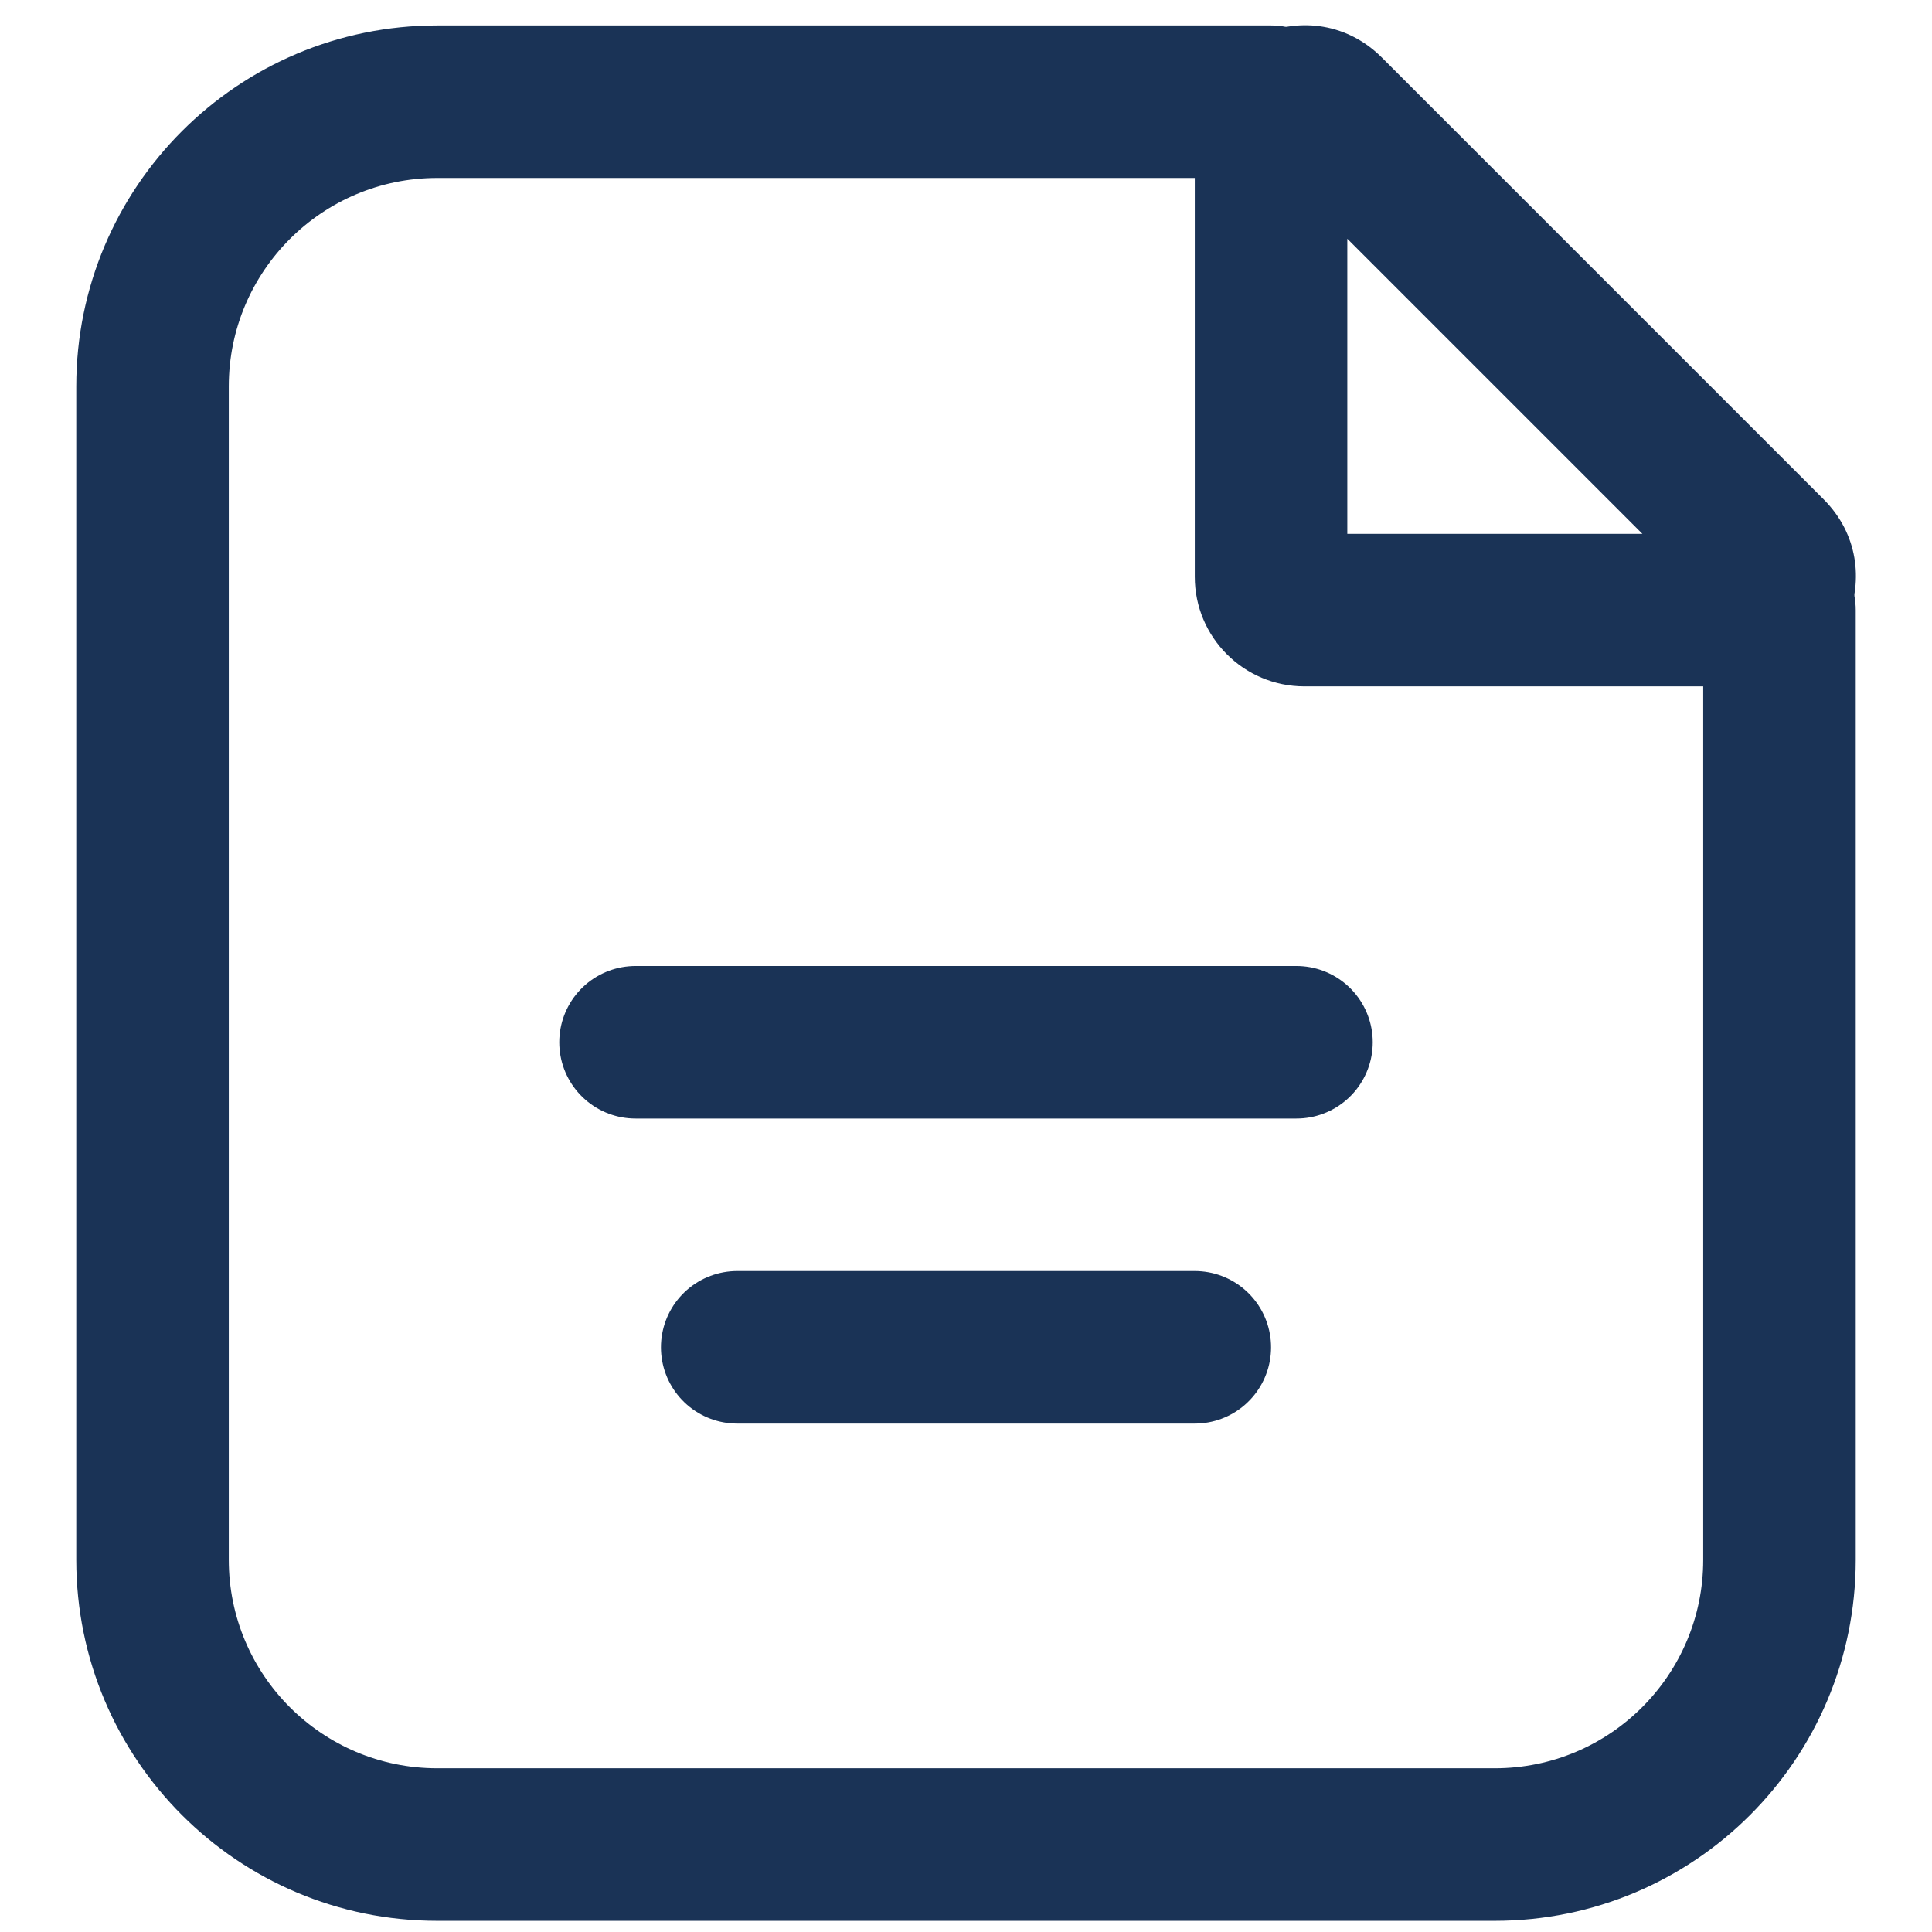
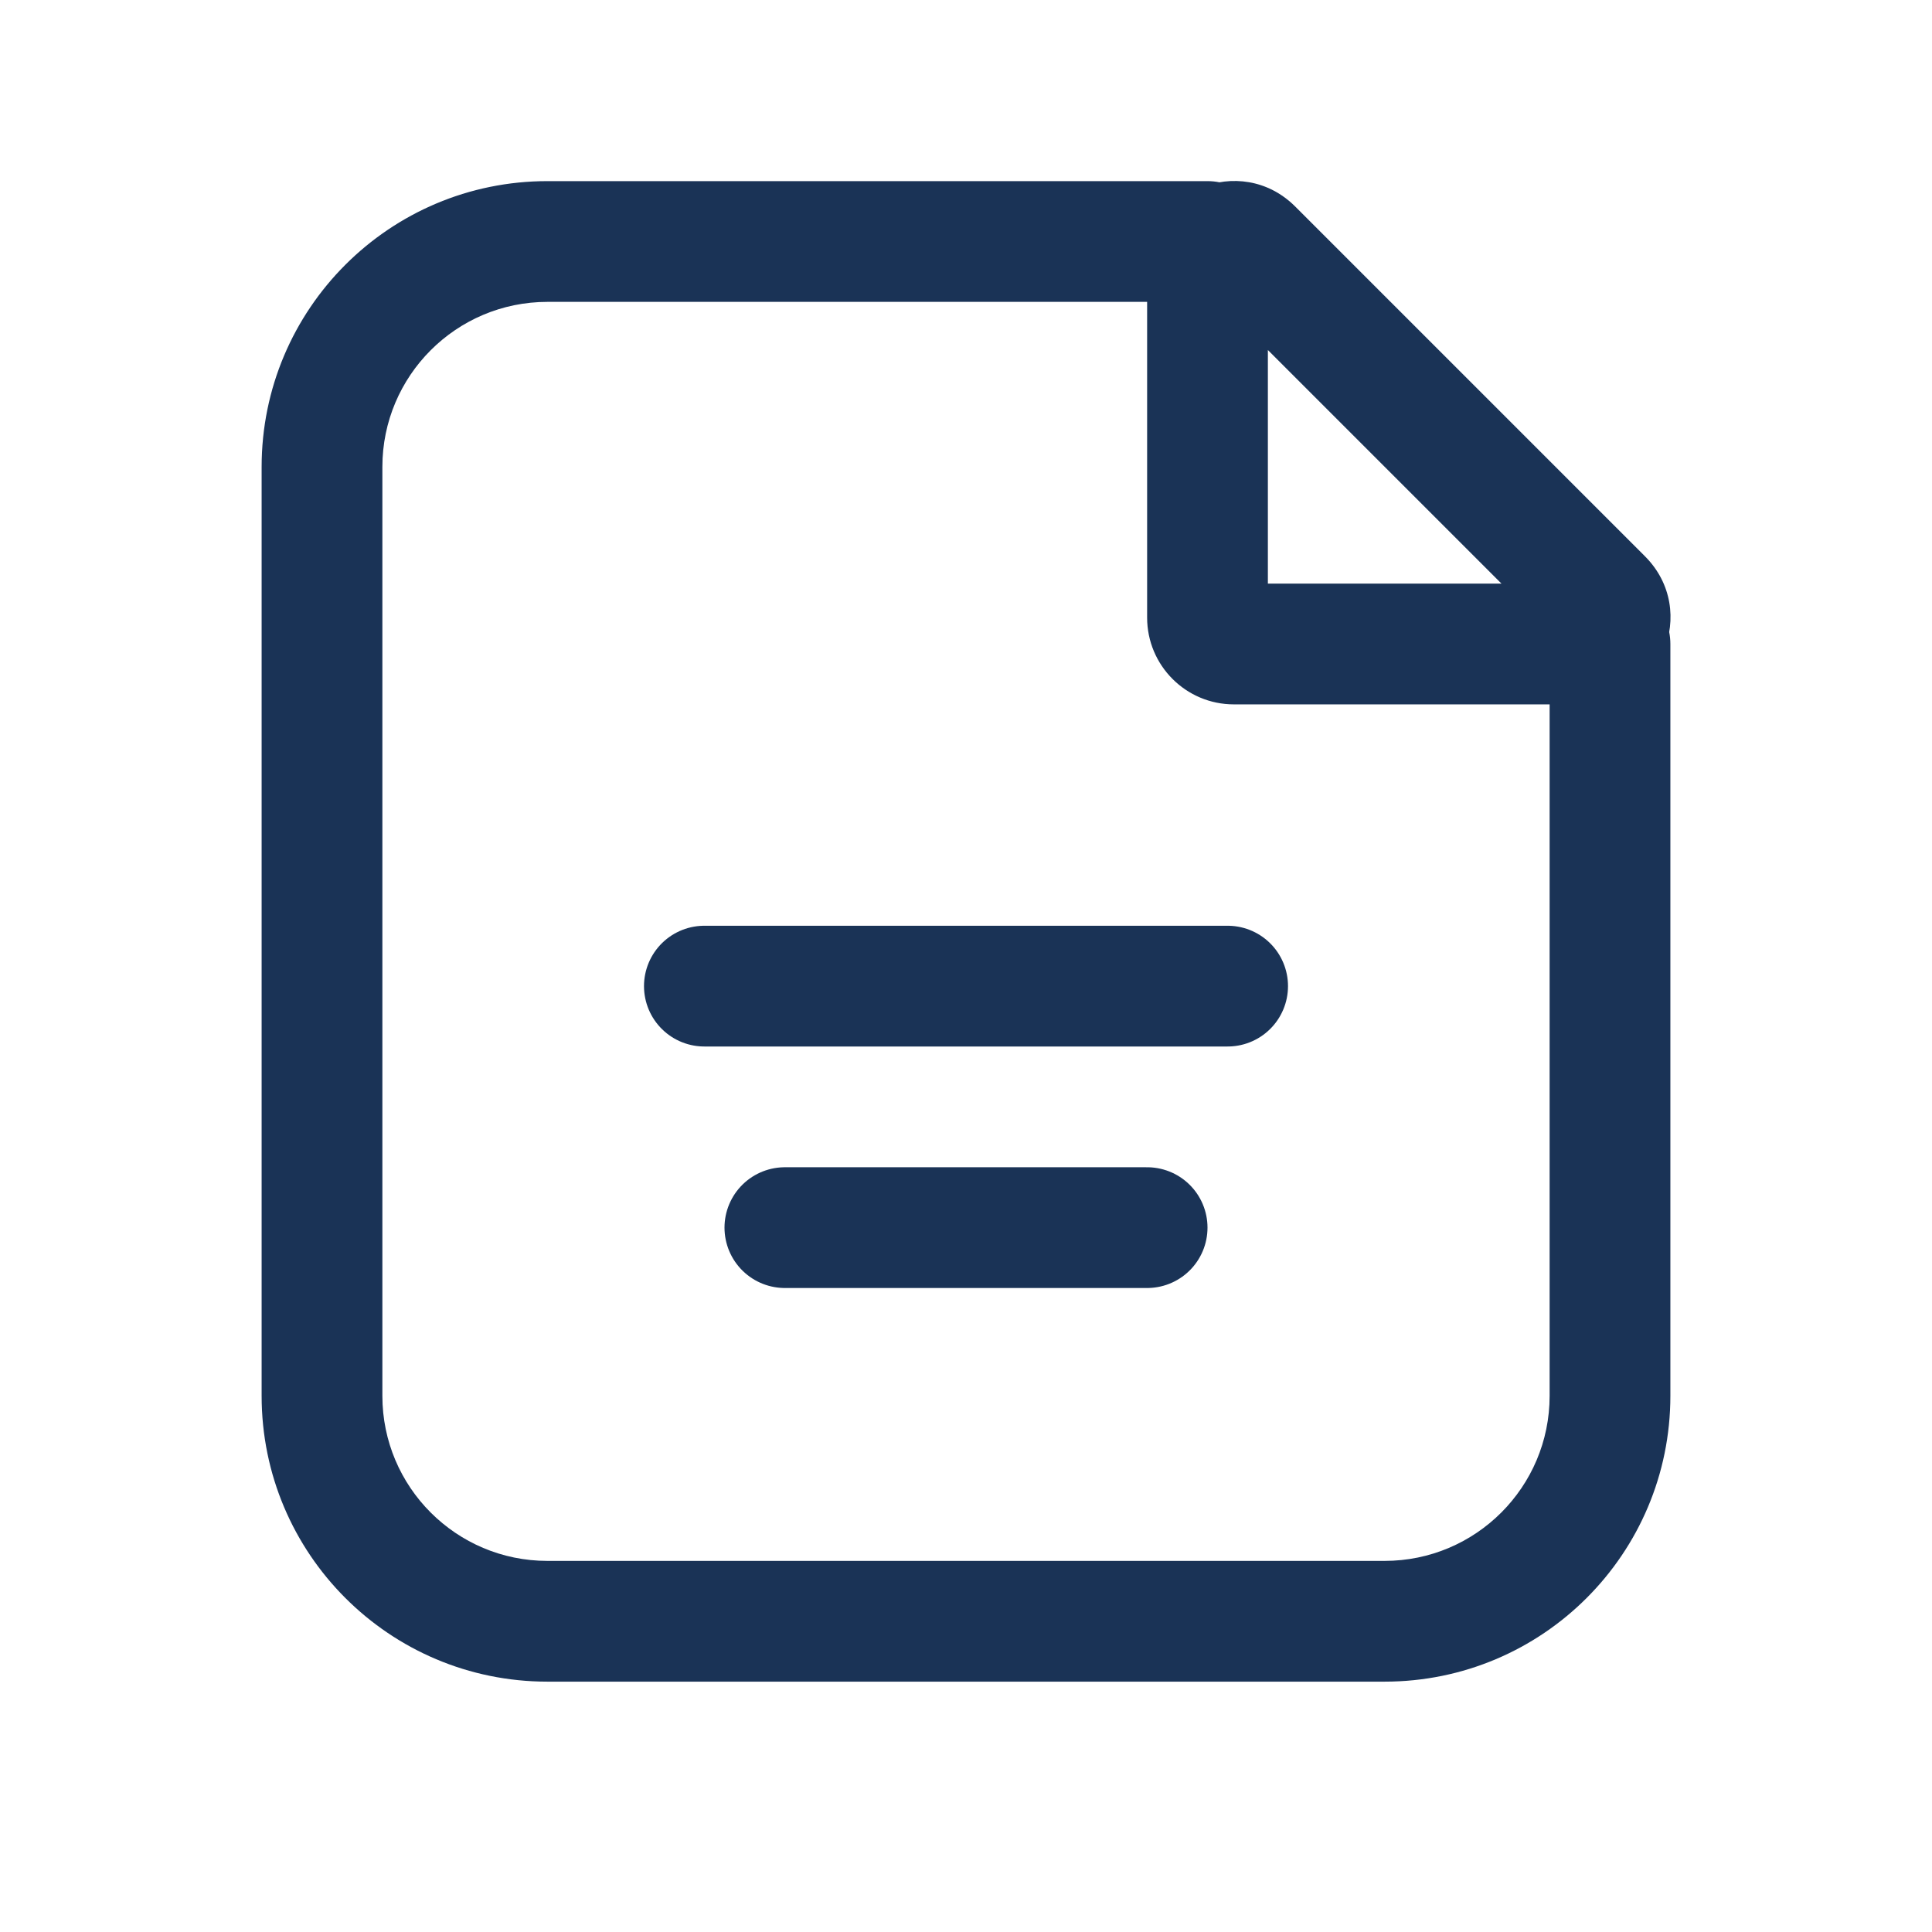
- <svg xmlns="http://www.w3.org/2000/svg" width="19" height="19" viewBox="0 0 19 19" fill="none">
-   <path d="M18.25 6C18.25 5.586 17.914 5.25 17.5 5.25C17.086 5.25 16.75 5.586 16.75 6H18.25ZM12.5 1.75C12.914 1.75 13.25 1.414 13.25 1C13.25 0.586 12.914 0.25 12.5 0.25V1.75ZM16.75 6V15.34H18.25V6H16.75ZM14.7 17.39H4.3V18.89H14.7V17.39ZM2.25 15.34V3.8H0.75V15.34H2.25ZM4.3 1.75H12.5V0.25H4.3V1.75ZM4.3 17.39C3.168 17.39 2.25 16.472 2.25 15.34H0.75C0.75 17.301 2.339 18.89 4.3 18.89V17.39ZM16.75 15.34C16.75 16.472 15.832 17.39 14.7 17.39V18.89C16.661 18.89 18.25 17.301 18.25 15.34H16.75ZM2.25 3.8C2.25 2.668 3.168 1.75 4.3 1.75V0.25C2.339 0.25 0.75 1.839 0.75 3.8H2.25Z" fill="#1A3356" />
-   <path d="M17.934 4.91L13.59 0.566L12.529 1.627L16.873 5.971L17.934 4.91ZM11.75 1.328V5.672H13.25V1.328H11.75ZM12.828 6.75H17.172V5.25H12.828V6.75ZM11.75 5.672C11.75 6.267 12.232 6.75 12.828 6.75V5.25C13.061 5.25 13.25 5.439 13.25 5.672H11.75ZM13.59 0.566C12.911 -0.113 11.75 0.368 11.75 1.328H13.25C13.25 1.705 12.795 1.893 12.529 1.627L13.59 0.566ZM16.873 5.971C16.607 5.705 16.795 5.25 17.172 5.25V6.75C18.132 6.75 18.613 5.589 17.934 4.91L16.873 5.971Z" fill="#1A3356" />
-   <line x1="7.25" y1="13.25" x2="11.75" y2="13.25" stroke="#1A3356" stroke-width="1.5" stroke-linecap="round" />
-   <line x1="6.25" y1="10.25" x2="12.75" y2="10.25" stroke="#1A3356" stroke-width="1.5" stroke-linecap="round" />
+ <svg xmlns="http://www.w3.org/2000/svg" width="24" height="24" viewBox="0 0 24 24" fill="none">
+   <path d="M20.75 8C20.75 7.586 20.414 7.25 20 7.25C19.586 7.25 19.25 7.586 19.25 8H20.75ZM15 3.75C15.414 3.75 15.75 3.414 15.75 3C15.75 2.586 15.414 2.25 15 2.25V3.75ZM19.25 8V17.34H20.75V8H19.25ZM17.2 19.39H6.8V20.89H17.2V19.39ZM4.75 17.34V5.8H3.25V17.34H4.75ZM6.8 3.75H15V2.25H6.8V3.75ZM6.8 19.39C5.668 19.39 4.75 18.472 4.75 17.34H3.25C3.25 19.301 4.839 20.89 6.8 20.89V19.39ZM19.25 17.34C19.25 18.472 18.332 19.39 17.2 19.39V20.89C19.161 20.89 20.75 19.301 20.75 17.34H19.25ZM4.75 5.8C4.75 4.668 5.668 3.75 6.8 3.75V2.25C4.839 2.25 3.25 3.839 3.25 5.8H4.75Z" fill="#1A3356" />
+   <path d="M20.434 6.91L16.09 2.566L15.029 3.627L19.373 7.971L20.434 6.91ZM14.25 3.328V7.672H15.75V3.328H14.25ZM15.328 8.75H19.672V7.25H15.328V8.75ZM14.25 7.672C14.25 8.267 14.732 8.75 15.328 8.75V7.25C15.561 7.25 15.75 7.439 15.75 7.672H14.25ZM16.09 2.566C15.411 1.887 14.25 2.368 14.25 3.328H15.75C15.75 3.705 15.295 3.893 15.029 3.627L16.09 2.566ZM19.373 7.971C19.107 7.705 19.295 7.25 19.672 7.25V8.75C20.632 8.75 21.113 7.589 20.434 6.91L19.373 7.971Z" fill="#1A3356" />
+   <line x1="9.75" y1="15.25" x2="14.25" y2="15.25" stroke="#1A3356" stroke-width="1.5" stroke-linecap="round" />
+   <line x1="8.75" y1="12.25" x2="15.25" y2="12.25" stroke="#1A3356" stroke-width="1.5" stroke-linecap="round" />
</svg>
